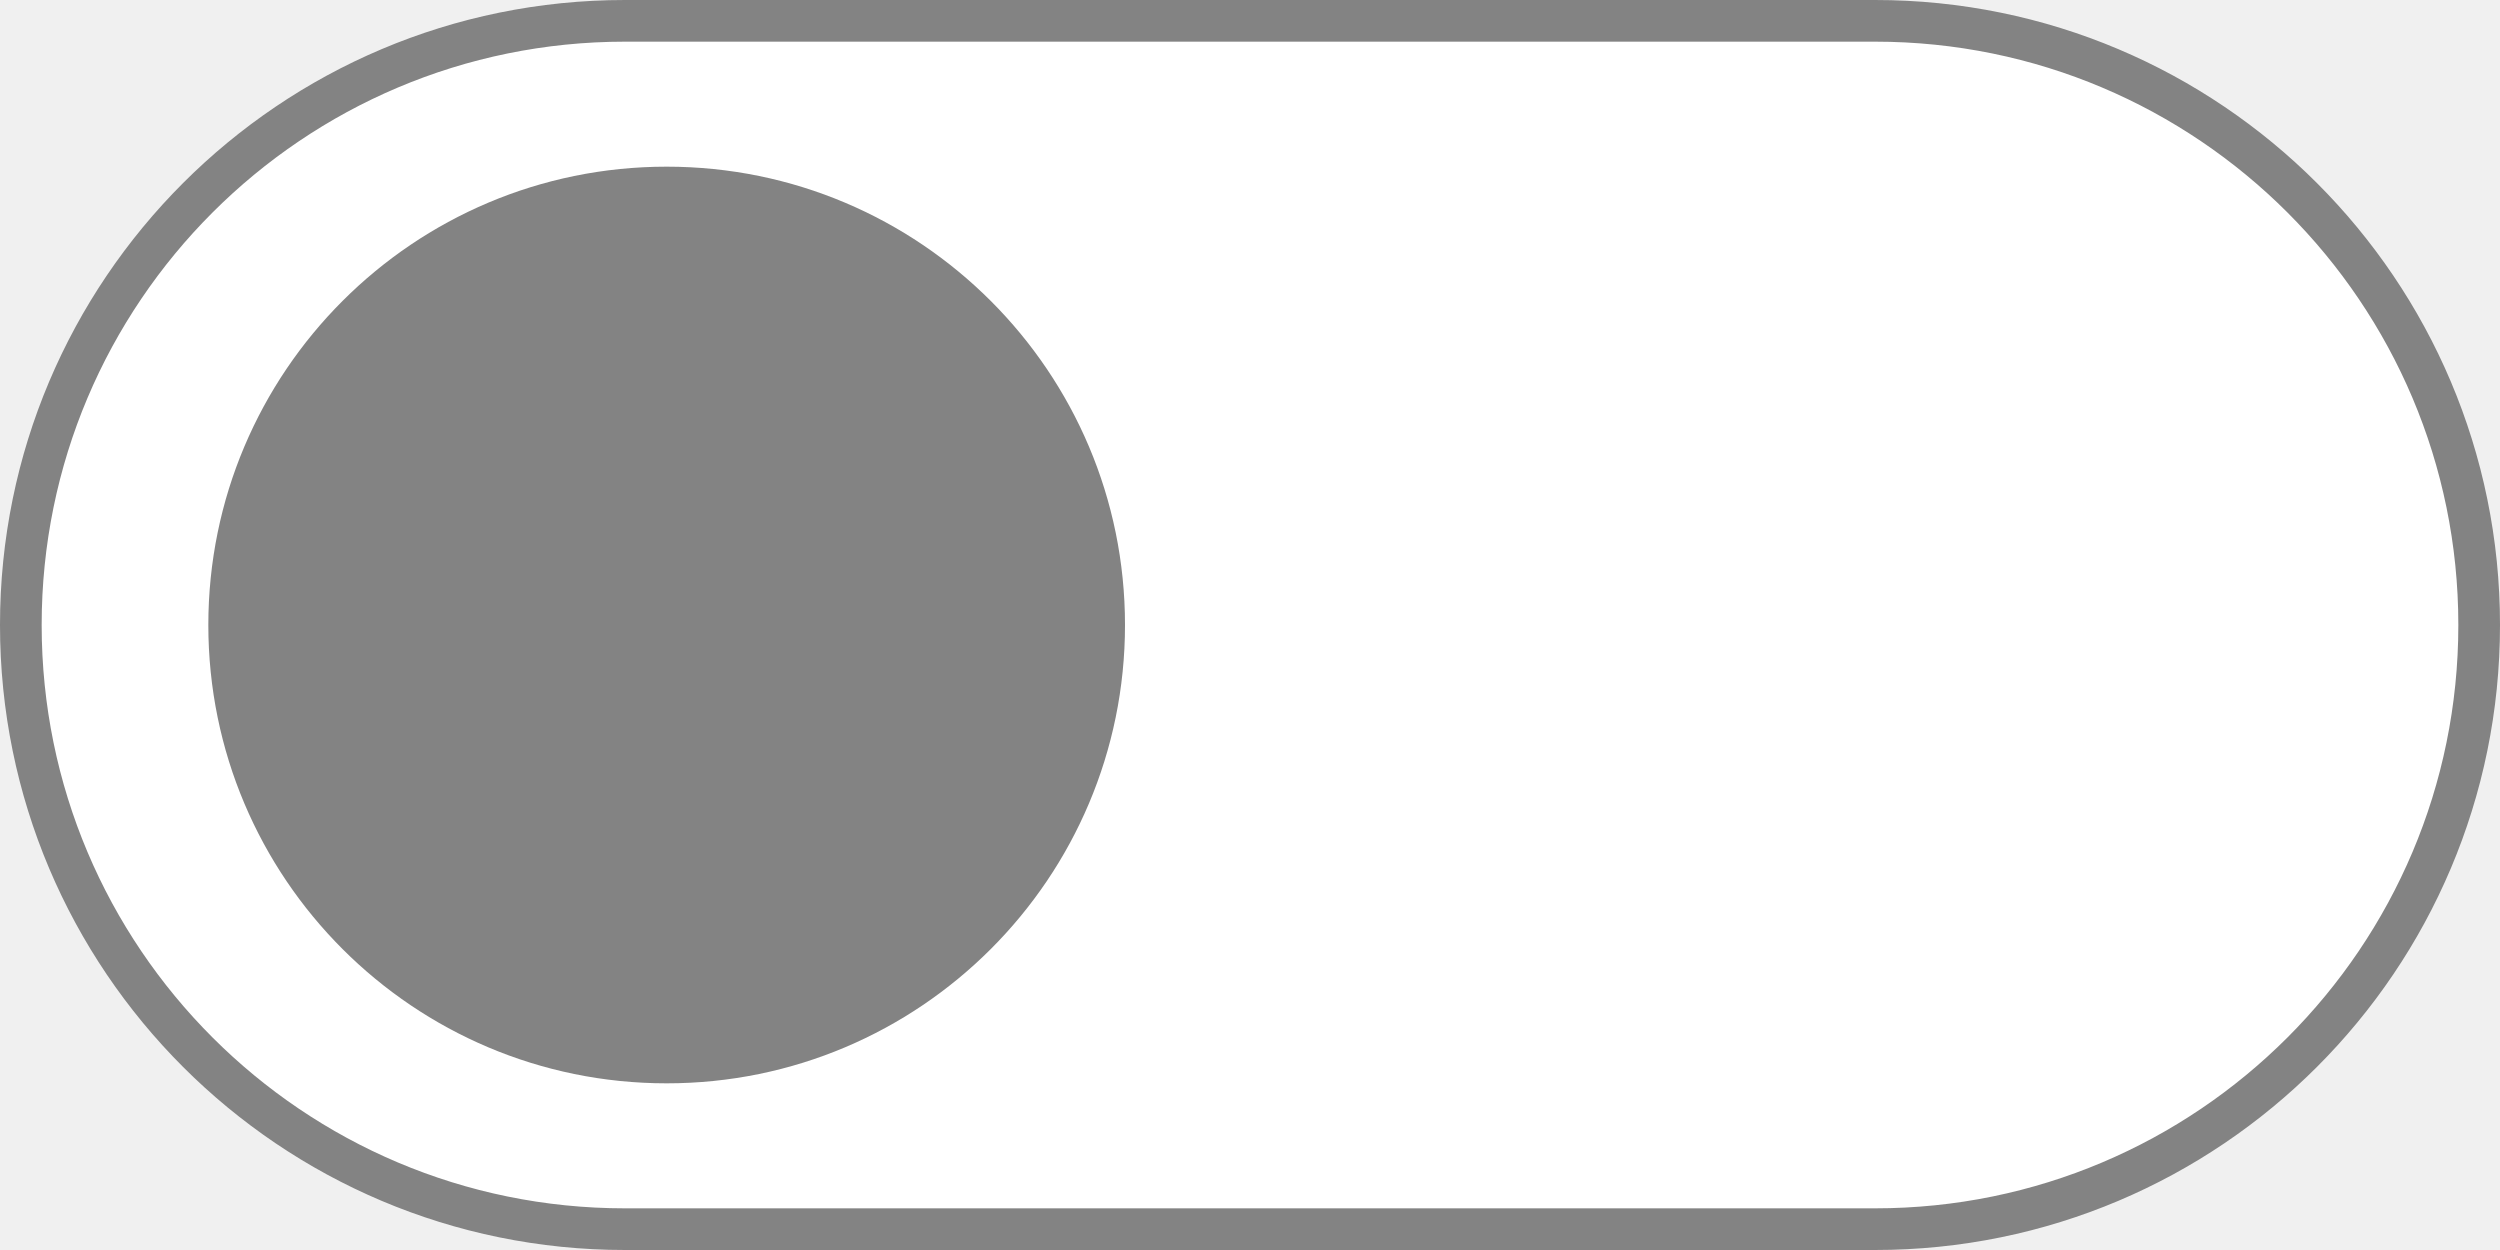
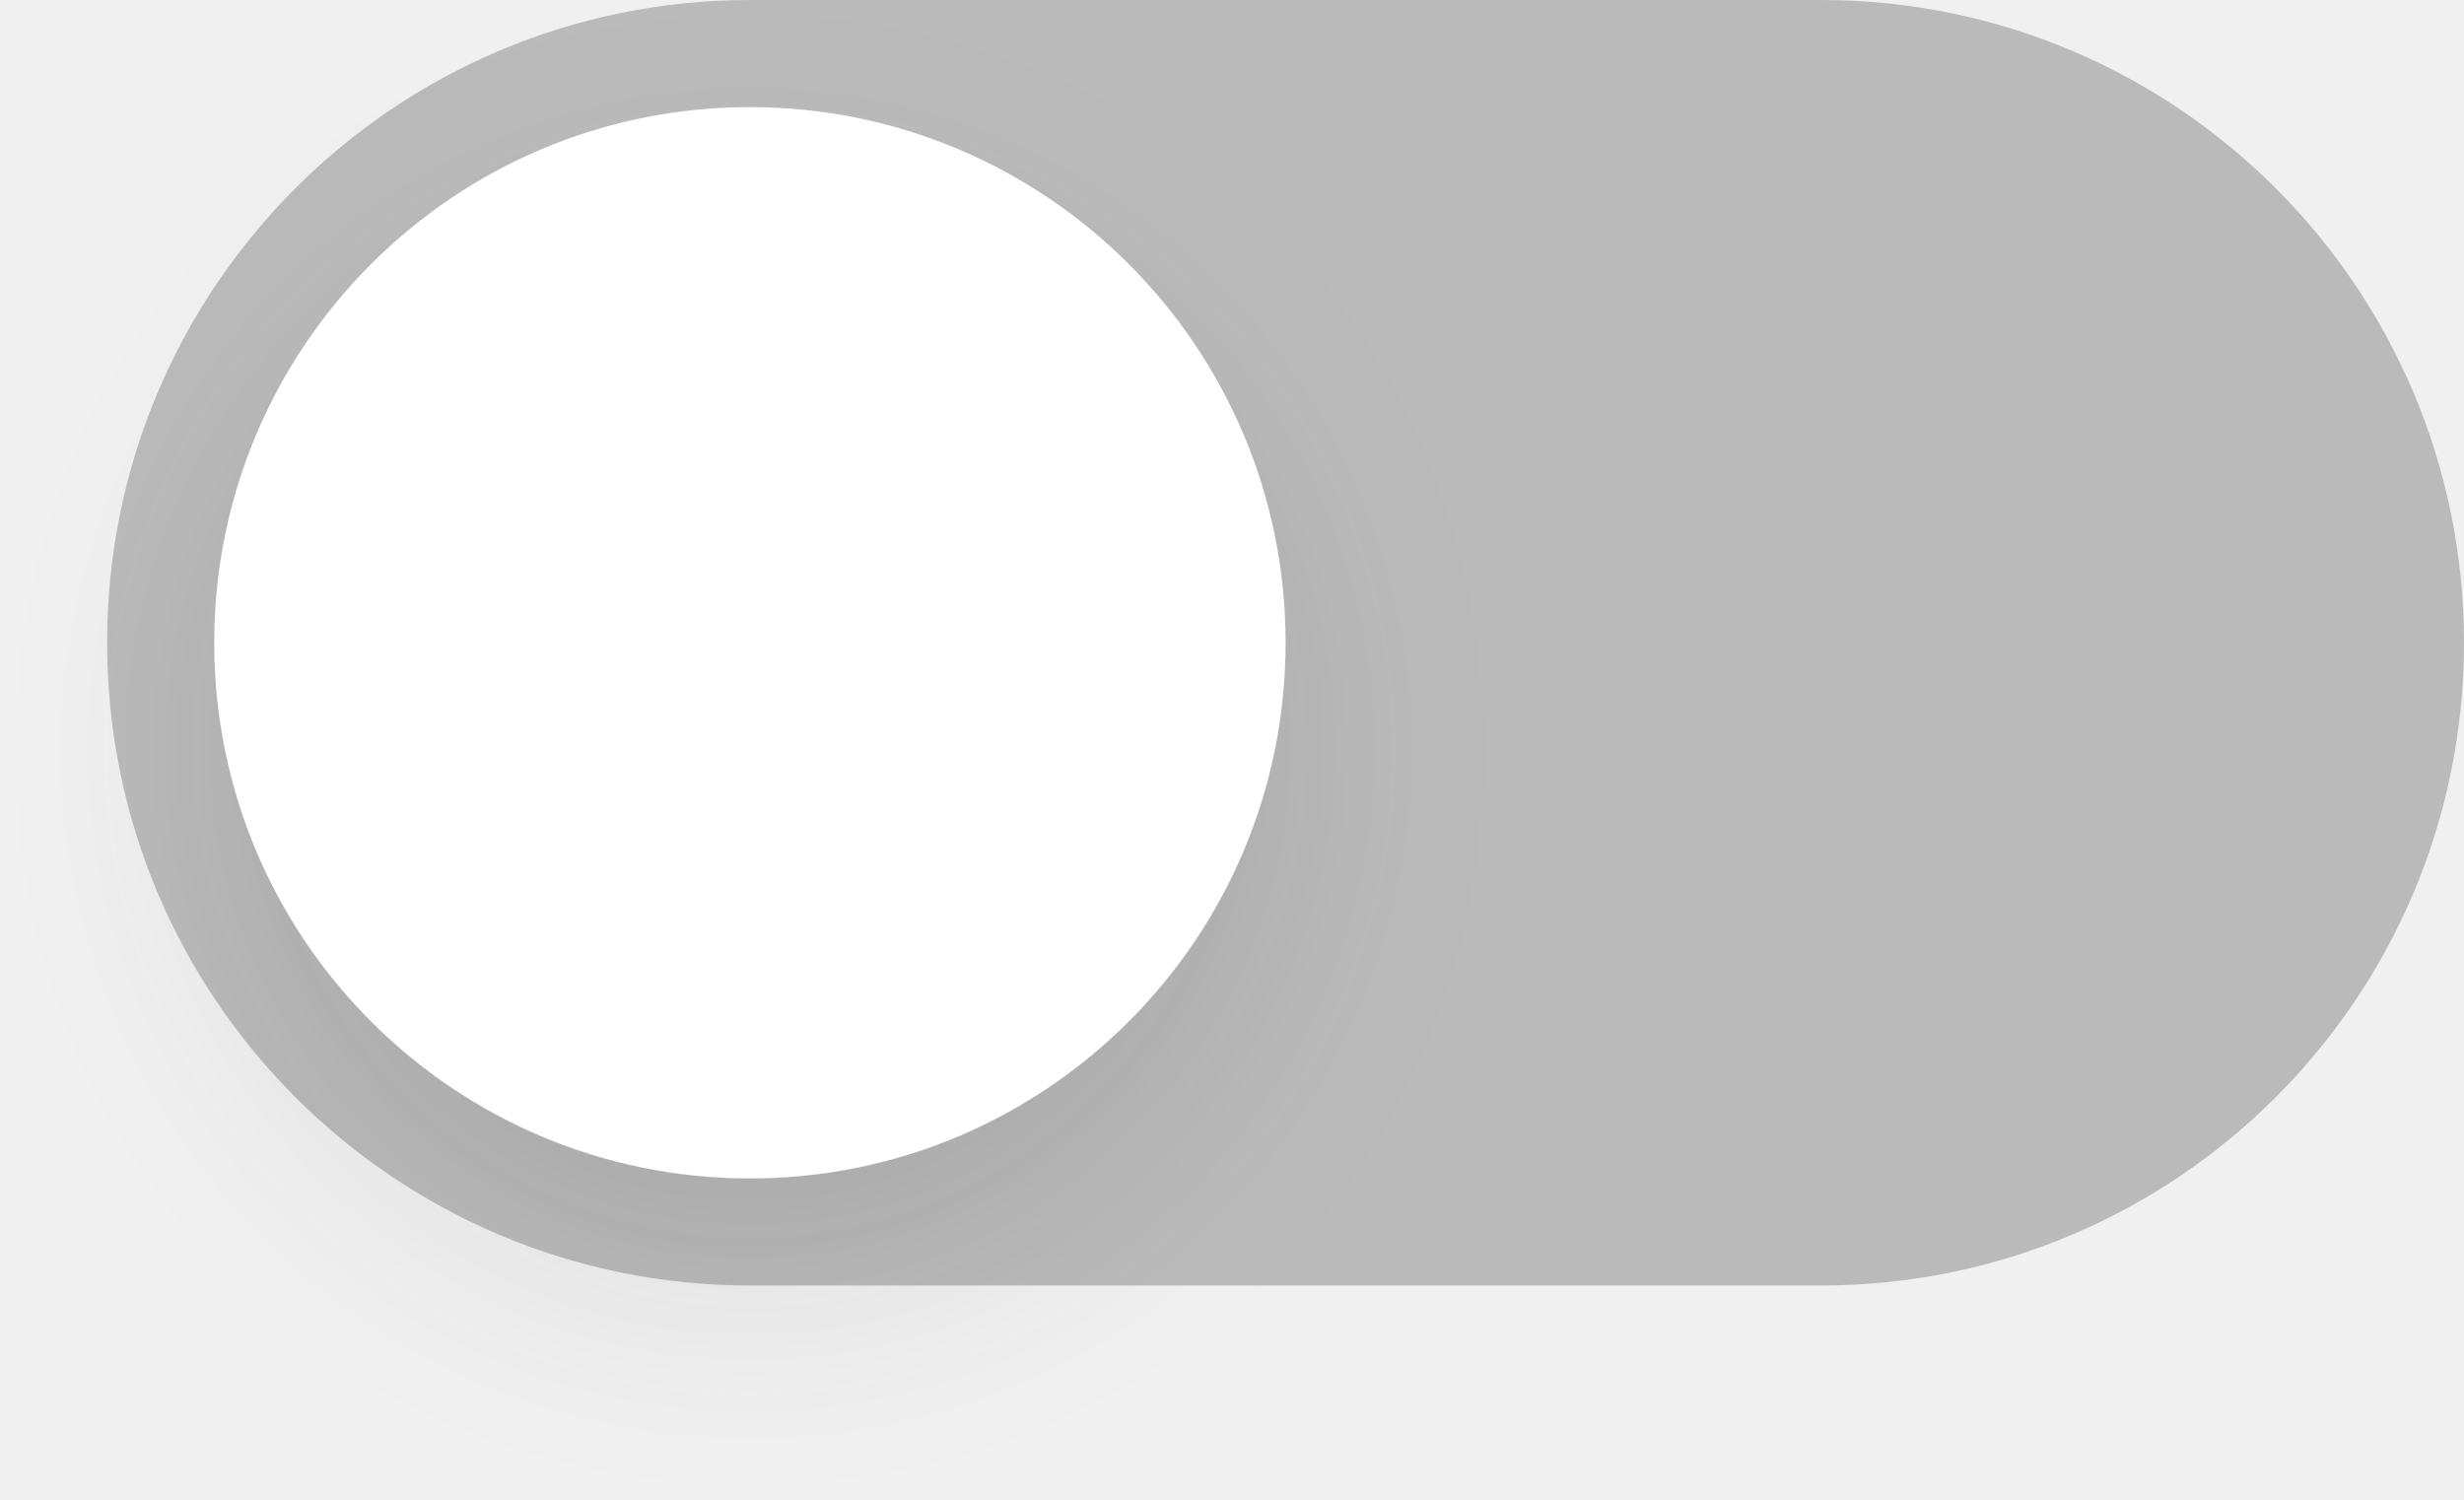
- <svg xmlns="http://www.w3.org/2000/svg" width="60" height="30" viewBox="0 0 60 30" fill="none">
-   <rect x="0.5" y="0.5" width="59" height="29" rx="14.5" fill="white" />
-   <rect x="0.5" y="0.5" width="59" height="29" rx="14.5" stroke="#838383" />
-   <circle cx="16" cy="15" r="11" fill="#838383" />
+ <svg xmlns="http://www.w3.org/2000/svg" width="46" height="28" viewBox="0 0 46 28" fill="none">
+   <rect x="2" width="44" height="24" rx="12" fill="#BABABA" />
+   <g filter="url(#filter0_d_4667_20958)">
+     <rect x="4" y="2" width="20" height="20" rx="10" fill="white" />
+   </g>
+   <defs>
+     <filter id="filter0_d_4667_20958" x="0" y="0" width="28" height="28" filterUnits="userSpaceOnUse" color-interpolation-filters="sRGB">
+       <feFlood flood-opacity="0" result="BackgroundImageFix" />
+       <feColorMatrix in="SourceAlpha" type="matrix" values="0 0 0 0 0 0 0 0 0 0 0 0 0 0 0 0 0 0 127 0" result="hardAlpha" />
+       <feOffset dy="2" />
+       <feGaussianBlur stdDeviation="2" />
+       <feComposite in2="hardAlpha" operator="out" />
+       <feColorMatrix type="matrix" values="0 0 0 0 0.153 0 0 0 0 0.153 0 0 0 0 0.153 0 0 0 0.1 0" />
+       <feBlend mode="normal" in2="BackgroundImageFix" result="effect1_dropShadow_4667_20958" />
+       <feBlend mode="normal" in="SourceGraphic" in2="effect1_dropShadow_4667_20958" result="shape" />
+     </filter>
+   </defs>
</svg>
